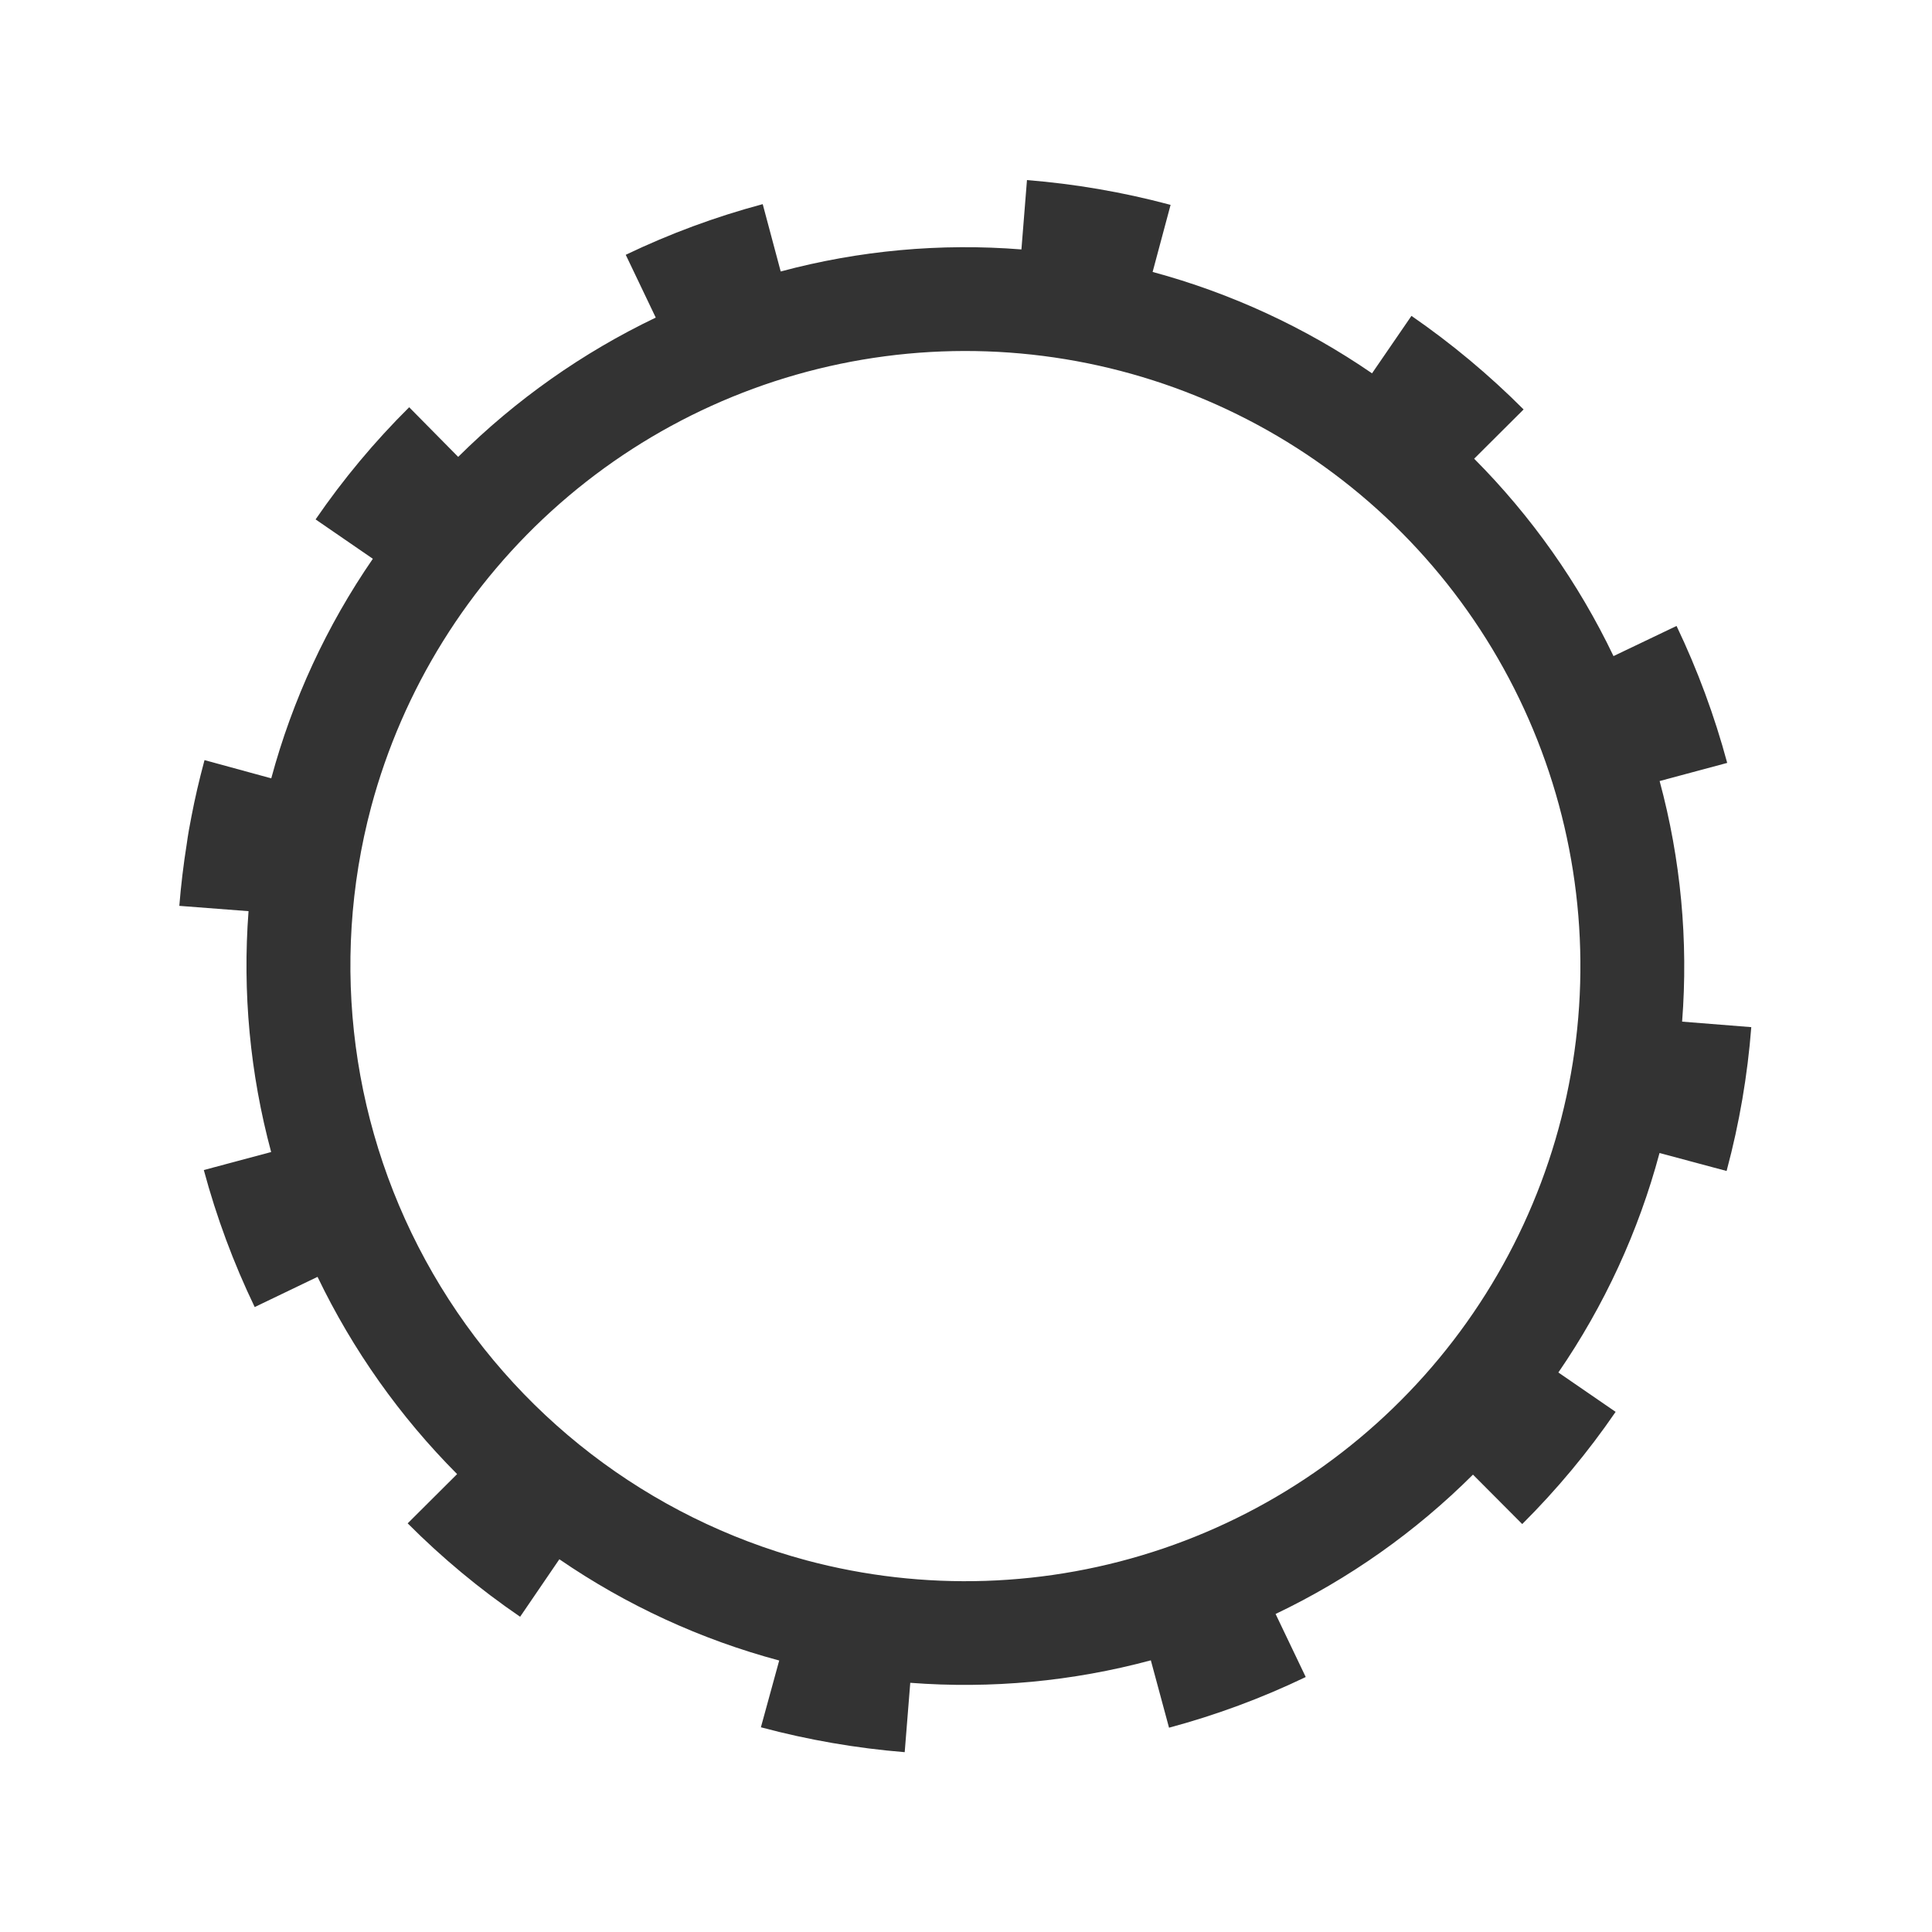
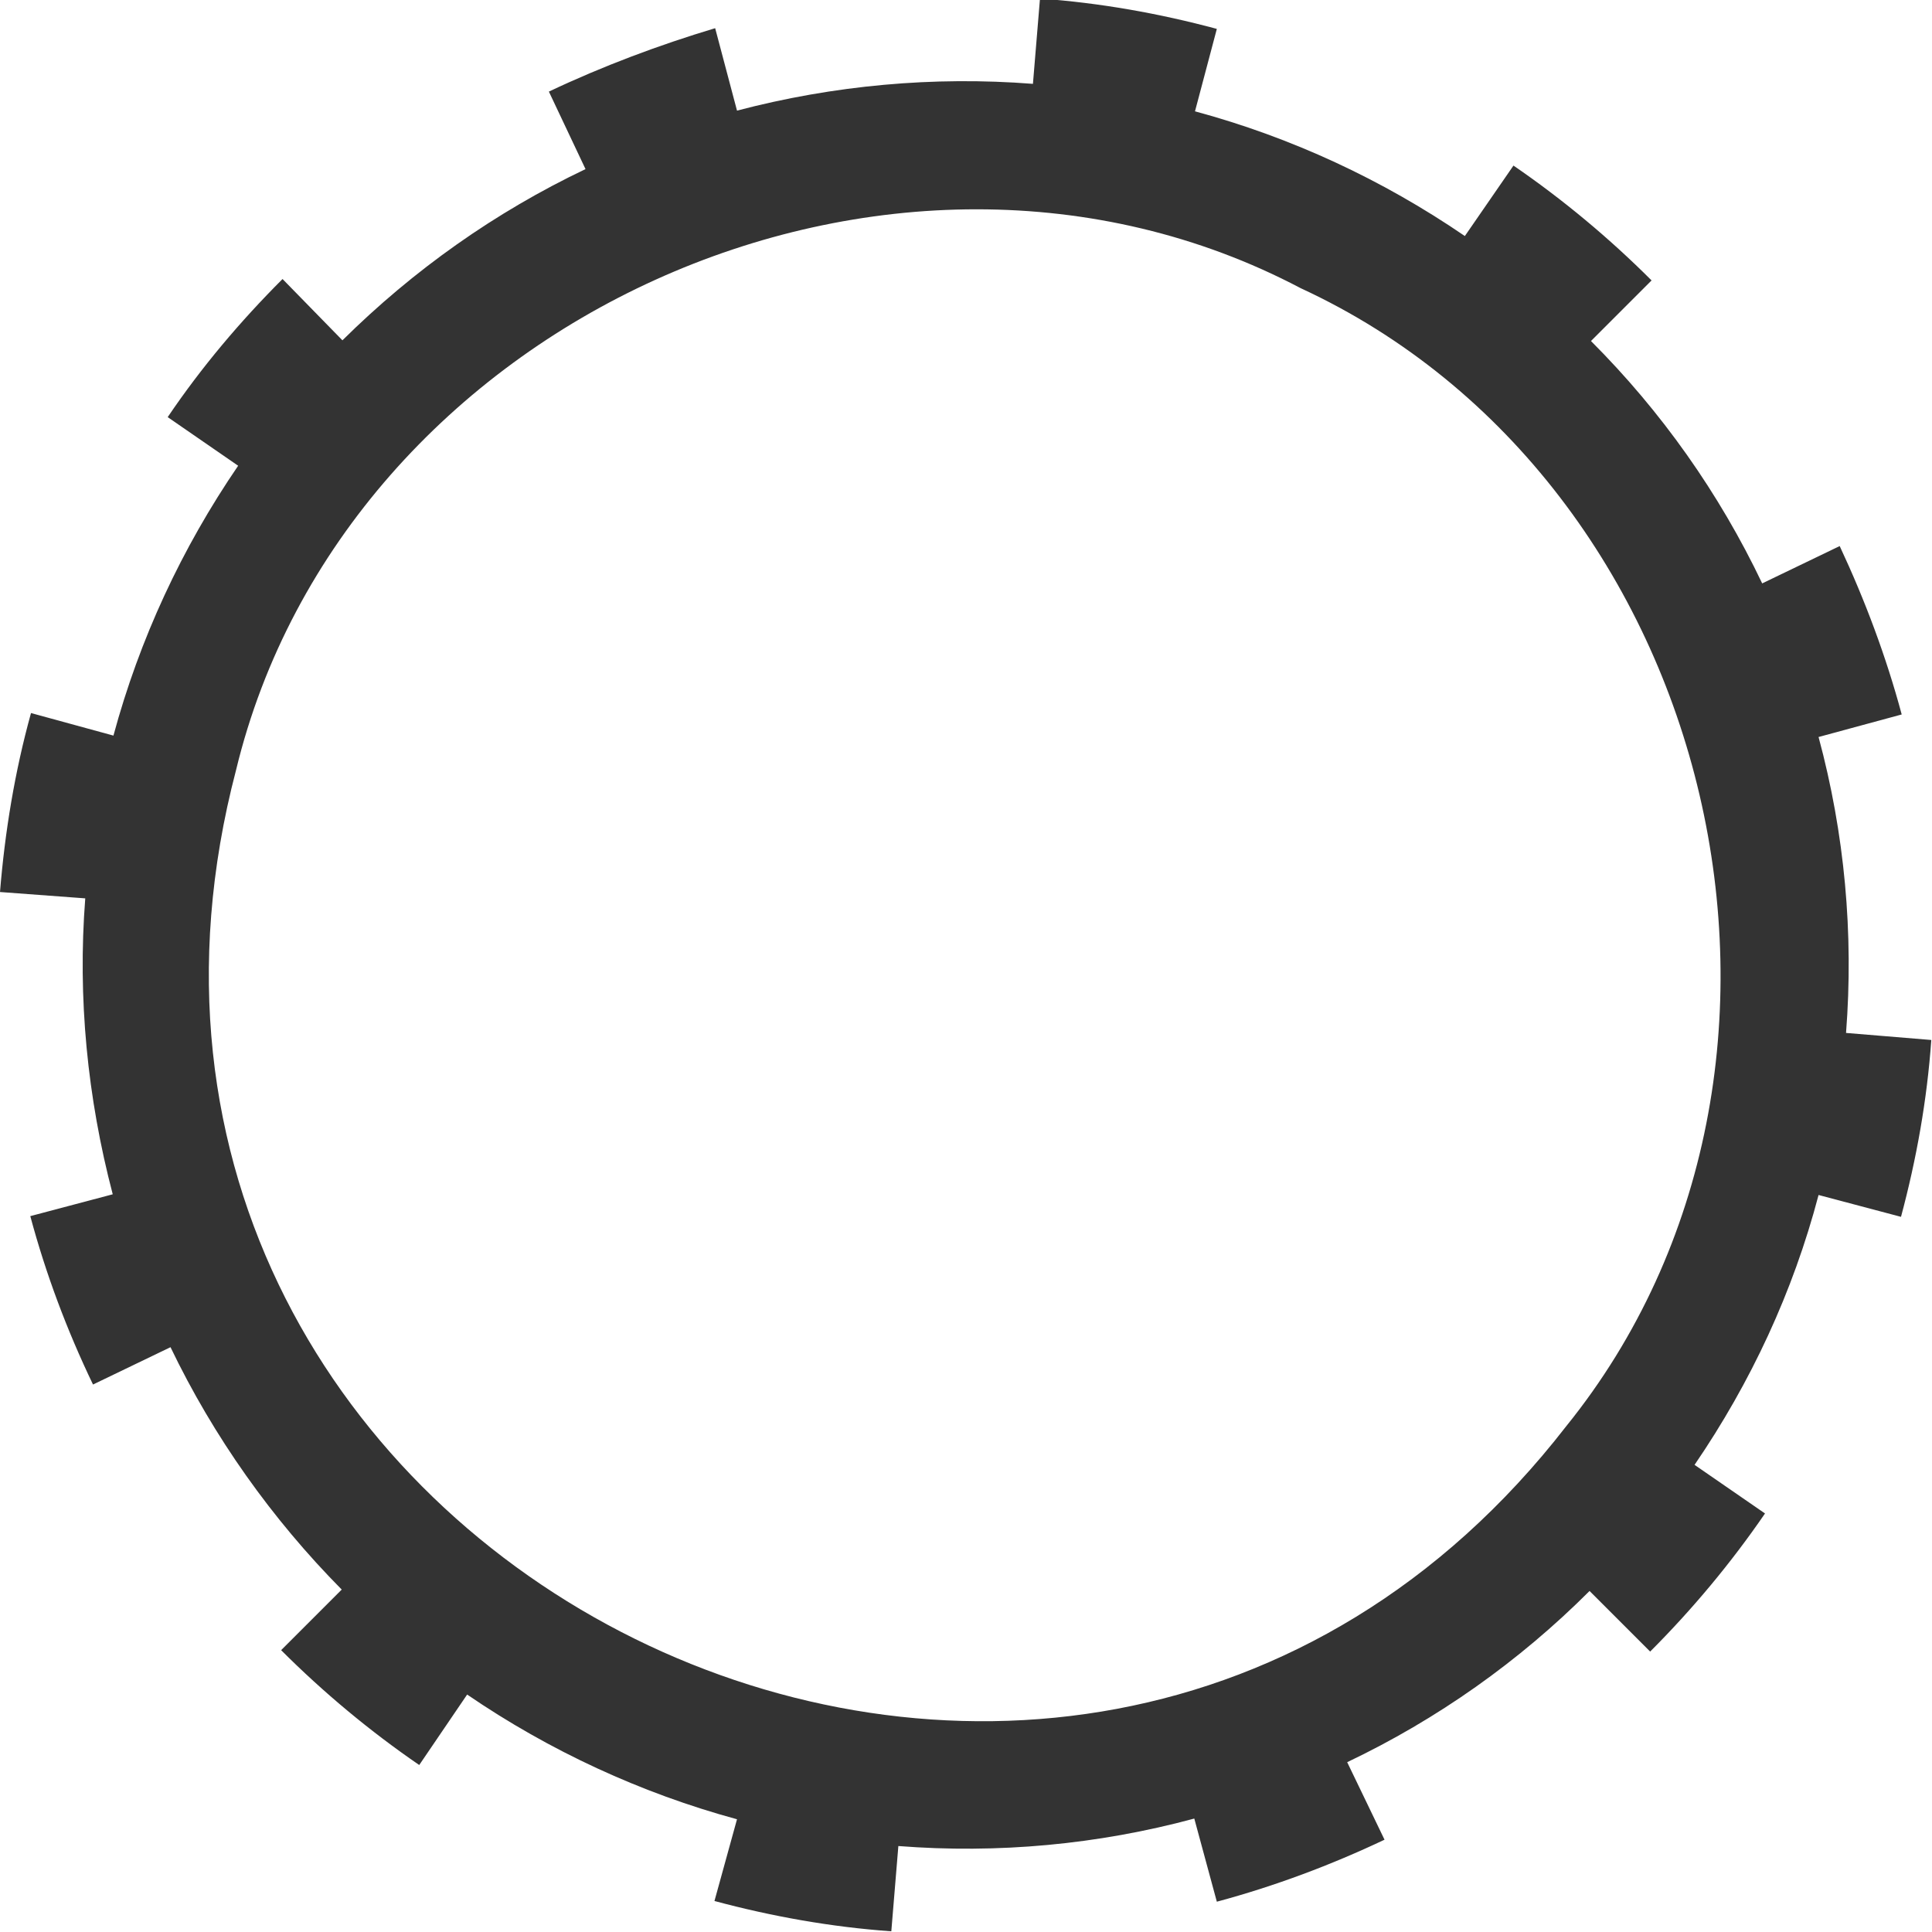
- <svg xmlns="http://www.w3.org/2000/svg" width="337" height="337" viewBox="0 0 337 337" fill="none">
-   <path d="M35.675 132.586L35.595 132.885C34.752 136.033 34.007 139.208 33.395 142.418C33.079 144.002 32.794 145.596 32.575 147.205C31.998 150.815 31.572 154.396 31.278 158.009L43.353 158.936C42.278 173.063 43.612 187.271 47.297 200.951L35.552 204.09C37.763 212.315 40.735 220.317 44.427 227.991L55.389 222.724C61.522 235.473 69.752 247.102 79.735 257.127L71.111 265.72C77.125 271.753 83.692 277.207 90.726 282.011L97.569 271.982C109.256 280.003 122.224 285.976 135.917 289.644L132.724 301.291L132.823 301.317C141.005 303.502 149.367 304.947 157.808 305.633L158.777 293.533C172.886 294.615 187.077 293.289 200.741 289.612L203.915 301.364C212.12 299.164 220.103 296.205 227.76 292.524L222.502 281.526C235.271 275.429 246.913 267.211 256.932 257.22L265.523 265.844C271.55 259.84 277.004 253.288 281.814 246.271L271.827 239.404C279.843 227.739 285.81 214.793 289.472 201.121L301.17 204.256L301.214 204.091C303.398 195.931 304.825 187.587 305.478 179.165L293.412 178.205C294.51 164.094 293.183 149.9 289.49 136.238L301.277 133.074C299.066 124.859 296.108 116.862 292.441 109.185L281.444 114.443C275.336 101.681 267.119 90.041 257.139 80.013L265.763 71.42C259.752 65.396 253.204 59.932 246.201 55.098L239.324 65.119C227.658 57.104 214.717 51.125 201.052 47.436L204.186 35.738L203.988 35.685C195.85 33.513 187.532 32.082 179.136 31.411L178.168 43.509C164.055 42.385 149.853 43.685 136.179 47.354L133.04 35.609C124.82 37.806 116.822 40.764 109.149 44.445L114.383 55.397C101.617 61.51 89.968 69.723 79.921 79.694L71.373 71.037C65.331 77.032 59.866 83.582 55.049 90.601L65.036 97.468C56.997 109.135 51.005 122.087 47.316 135.767L35.675 132.586ZM64.746 140.732C70.241 120.237 81.69 101.831 97.645 87.842C113.6 73.853 133.345 64.909 154.383 62.141C175.42 59.373 196.807 62.905 215.837 72.291C234.868 81.677 250.688 96.495 261.297 114.871C271.907 133.247 276.829 154.357 275.442 175.531C274.055 196.704 266.421 216.991 253.505 233.827C240.589 250.662 222.971 263.289 202.879 270.112C182.787 276.935 161.122 277.647 140.625 272.159C113.154 264.761 89.739 246.771 75.514 222.133C61.289 197.495 57.417 168.221 64.746 140.732V140.732Z" fill="#333333" />
+ <svg xmlns="http://www.w3.org/2000/svg" version="1.1" id="Layer_1" x="0px" y="0px" viewBox="0 0 274.2 274.2" enable-background="new 0 0 274.2 274.2" xml:space="preserve">
+   <path fill="#333333" d="M4.4,101.2C2.1,109.5,0.7,118,0,126.6l12.1,0.9c-1.1,14.1,0.3,28.3,3.9,42l-11.7,3.1  c2.2,8.2,5.2,16.2,8.9,23.9l11-5.3c6.1,12.7,14.4,24.4,24.3,34.4l-8.6,8.6c6,6,12.6,11.5,19.6,16.3l6.8-10c11.7,8,24.7,14,38.3,17.7  l-3.2,11.6c8.2,2.2,16.6,3.7,25.1,4.3l1-12.1c14.1,1.1,28.3-0.2,42-3.9l3.2,11.8c8.2-2.2,16.2-5.2,23.8-8.8l-5.3-11  c12.8-6.1,24.4-14.3,34.4-24.3l8.6,8.6c6-6,11.5-12.6,16.3-19.6l-10-6.9c8-11.7,14-24.6,17.6-38.3l11.7,3.1  c2.2-8.2,3.7-16.6,4.3-25.1l-12.1-1c1.1-14.1-0.2-28.3-3.9-42l11.8-3.2c-2.2-8.2-5.2-16.2-8.8-23.9l-11,5.3  c-6.1-12.8-14.3-24.4-24.3-34.4l8.6-8.6c-6-6-12.6-11.5-19.6-16.3l-6.9,10c-11.7-8-24.6-14-38.3-17.7l3.1-11.7  c-8.2-2.2-16.6-3.7-25.1-4.3l-1,12.1c-14.1-1.1-28.3,0.2-42,3.8l-3.1-11.7C93.5,6.4,85.5,9.4,77.9,13l5.2,11  c-12.8,6.1-24.4,14.3-34.5,24.3l-8.5-8.7c-6,6-11.5,12.5-16.3,19.6l10,6.9c-8,11.7-14,24.6-17.7,38.3L4.4,101.2z M33.5,109.3  c15.4-63.8,93-99,151.1-68.4c59.5,27.5,78.9,110.5,37.7,161.5C150.9,294.5,4,221.8,33.5,109.3L33.5,109.3z" />
</svg>
